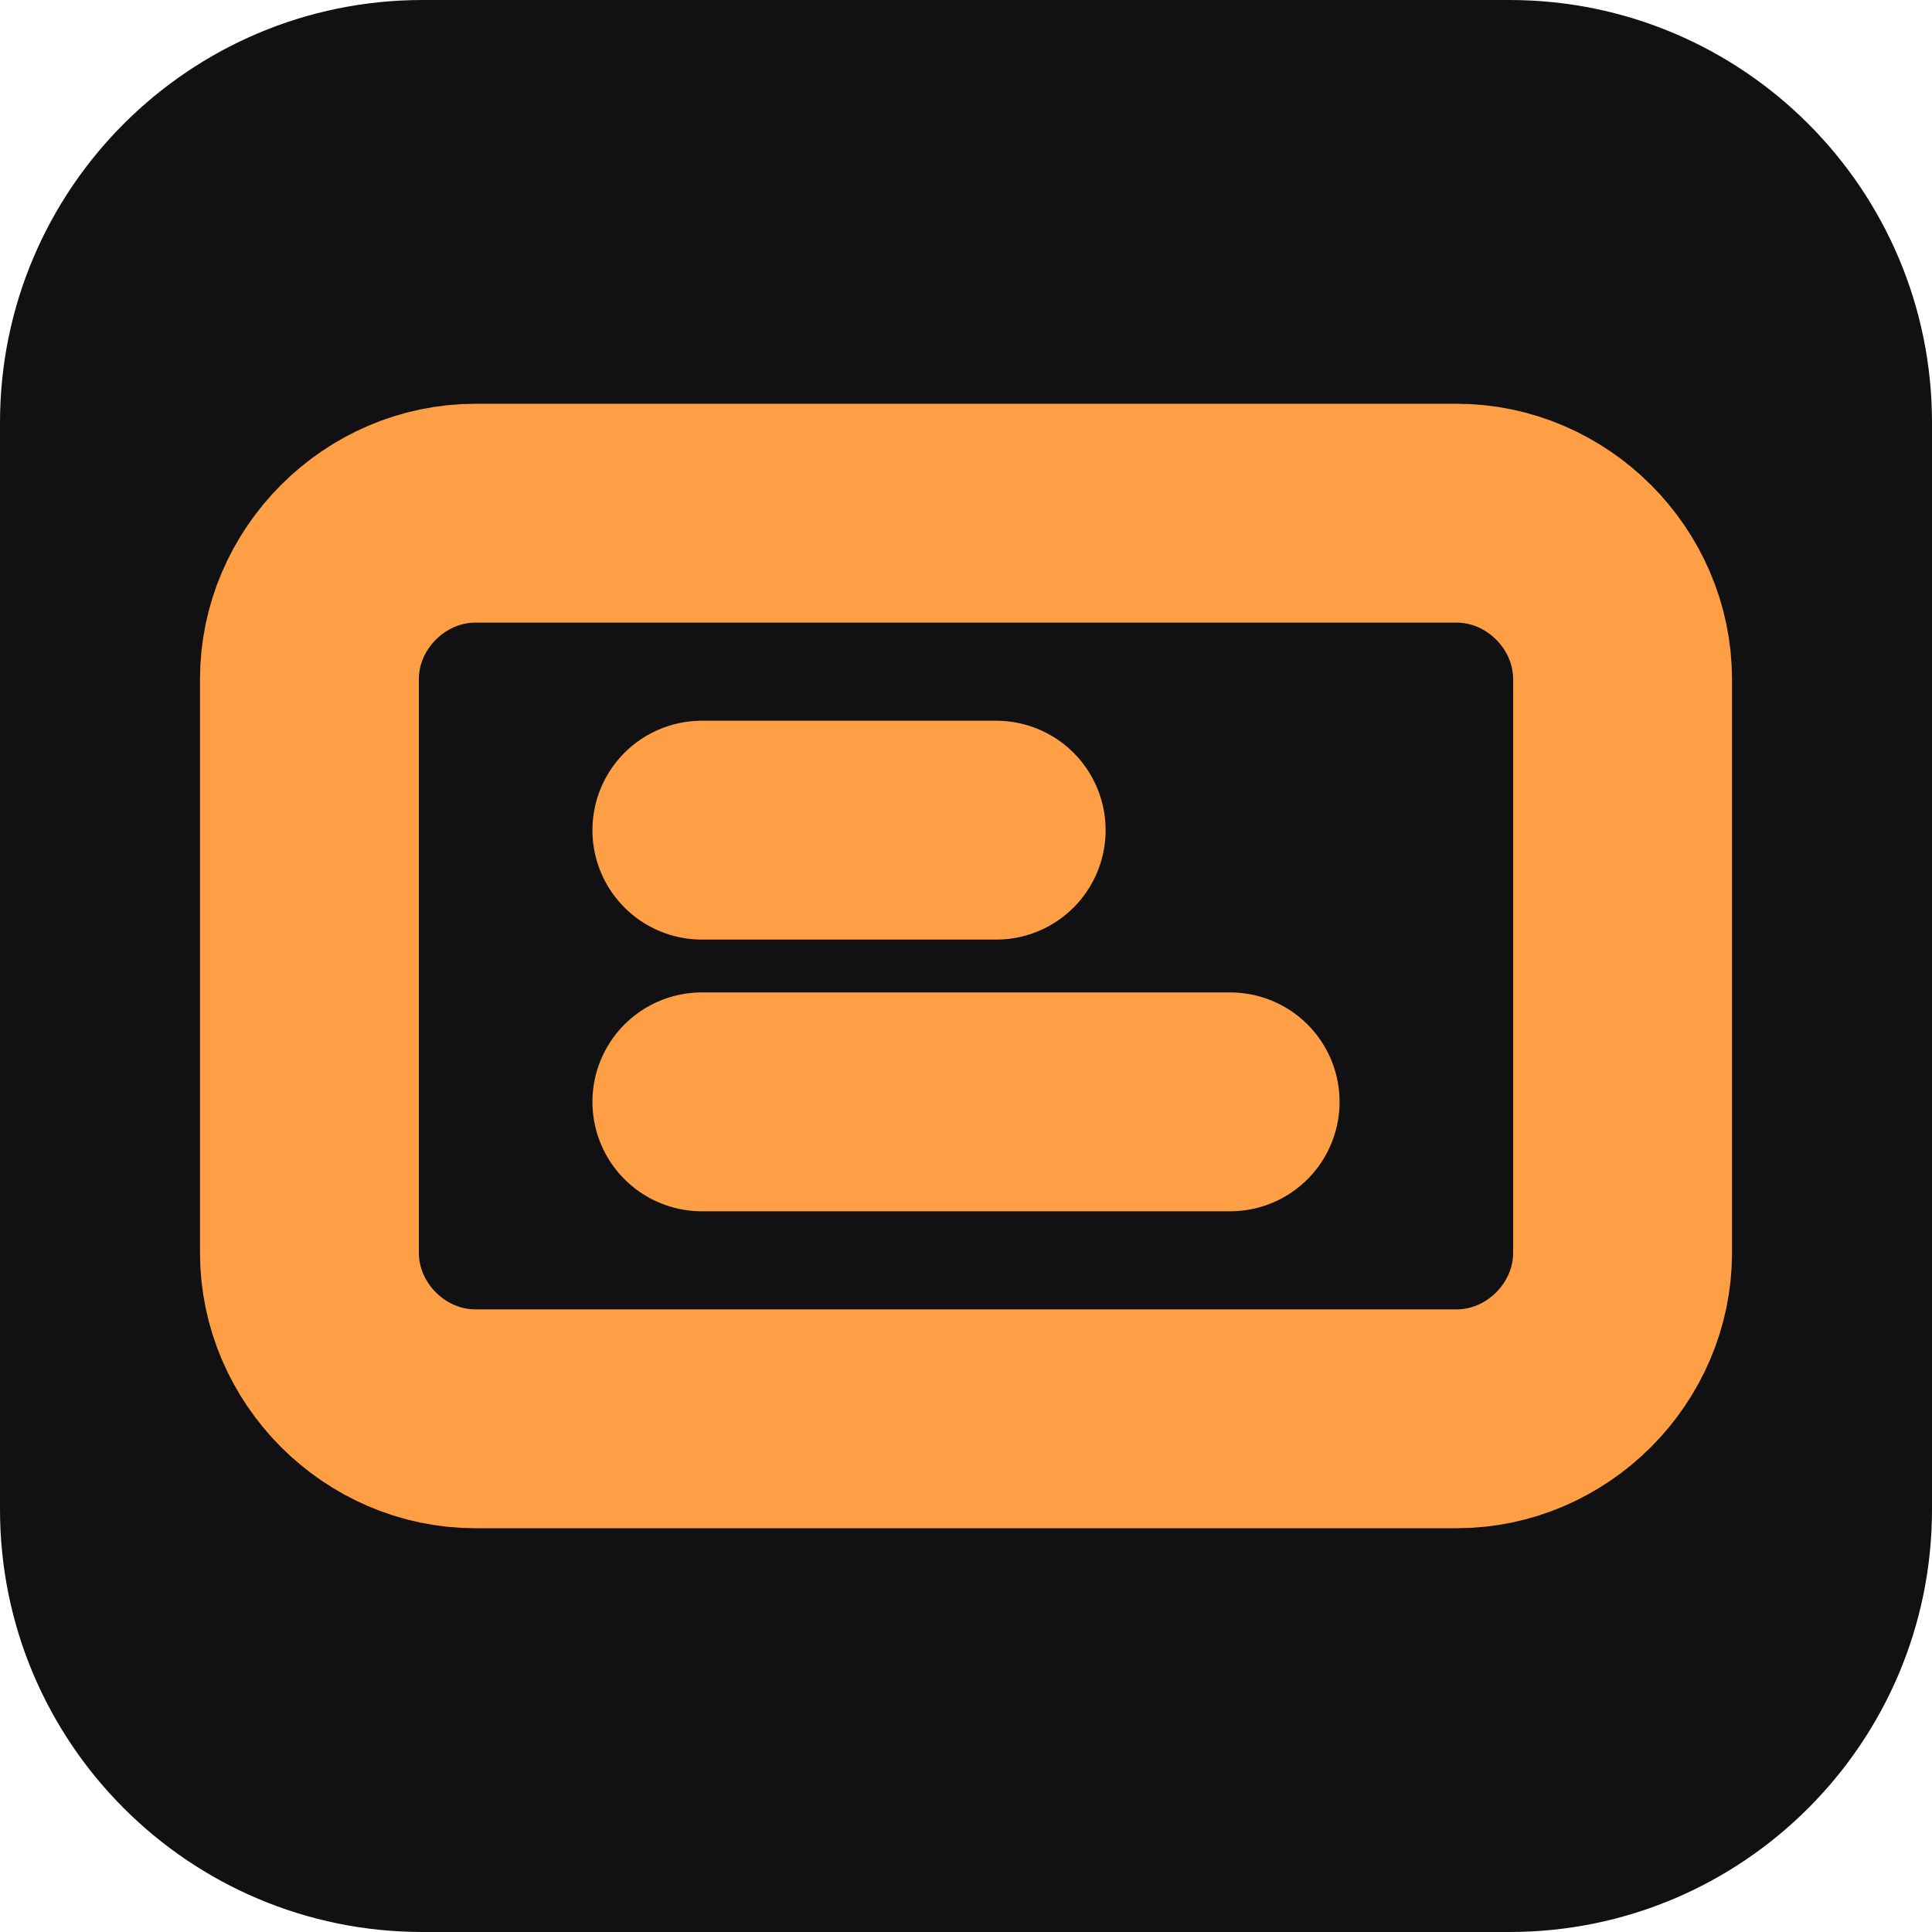
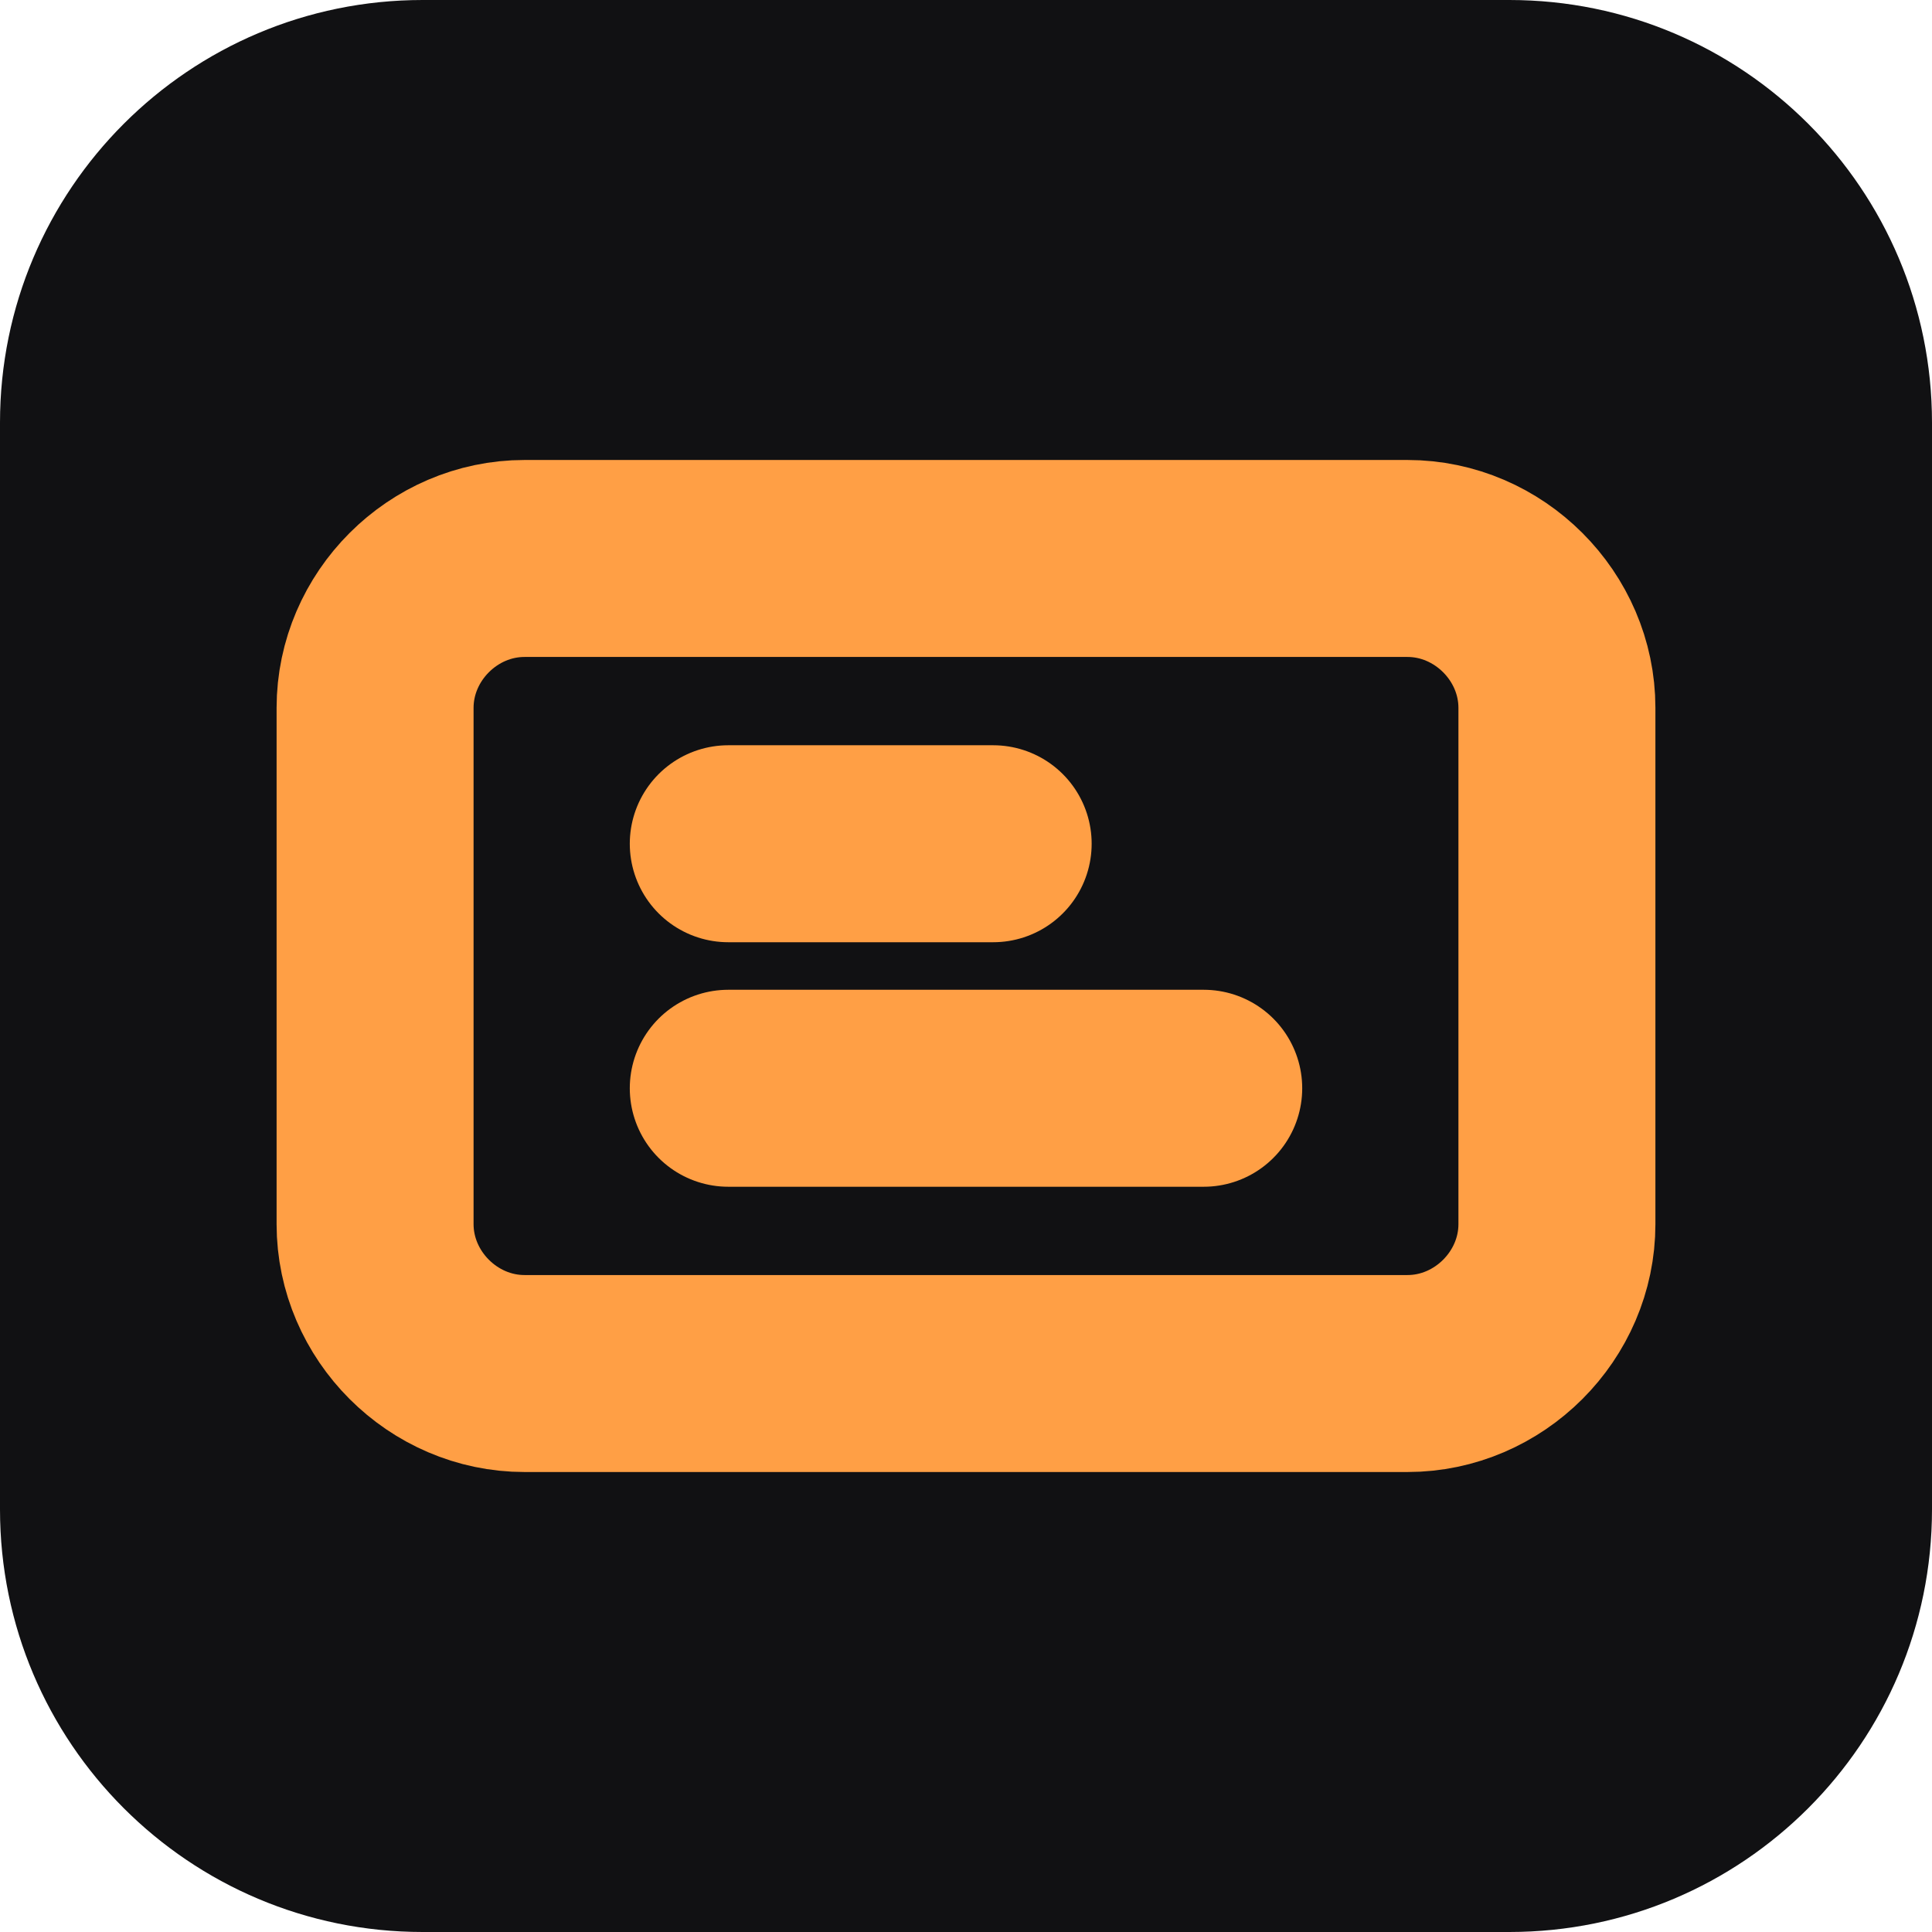
<svg xmlns="http://www.w3.org/2000/svg" viewBox="0 0 512 512" role="img" aria-label="MikroSlides">
  <rect width="512" height="512" rx="112" fill="#111113" />
-   <path d="M126 136h260c24 0 44 20 44 44v152c0 24-20 44-44 44H126c-24 0-44-20-44-44V180c0-24 20-44 44-44Zm60 84h78M186 292h140" fill="none" stroke="#ff9f45" stroke-width="58" stroke-linecap="round" stroke-linejoin="round" />
+   <g transform="translate(256 256) scale(.9) translate(-256 -256)">
+     <path d="M126 136h260c24 0 44 20 44 44v152c0 24-20 44-44 44H126c-24 0-44-20-44-44V180c0-24 20-44 44-44Zm60 84h78M186 292h140" fill="none" stroke="#ff9f45" stroke-width="58" stroke-linecap="round" stroke-linejoin="round" />
+   </g>
</svg>
